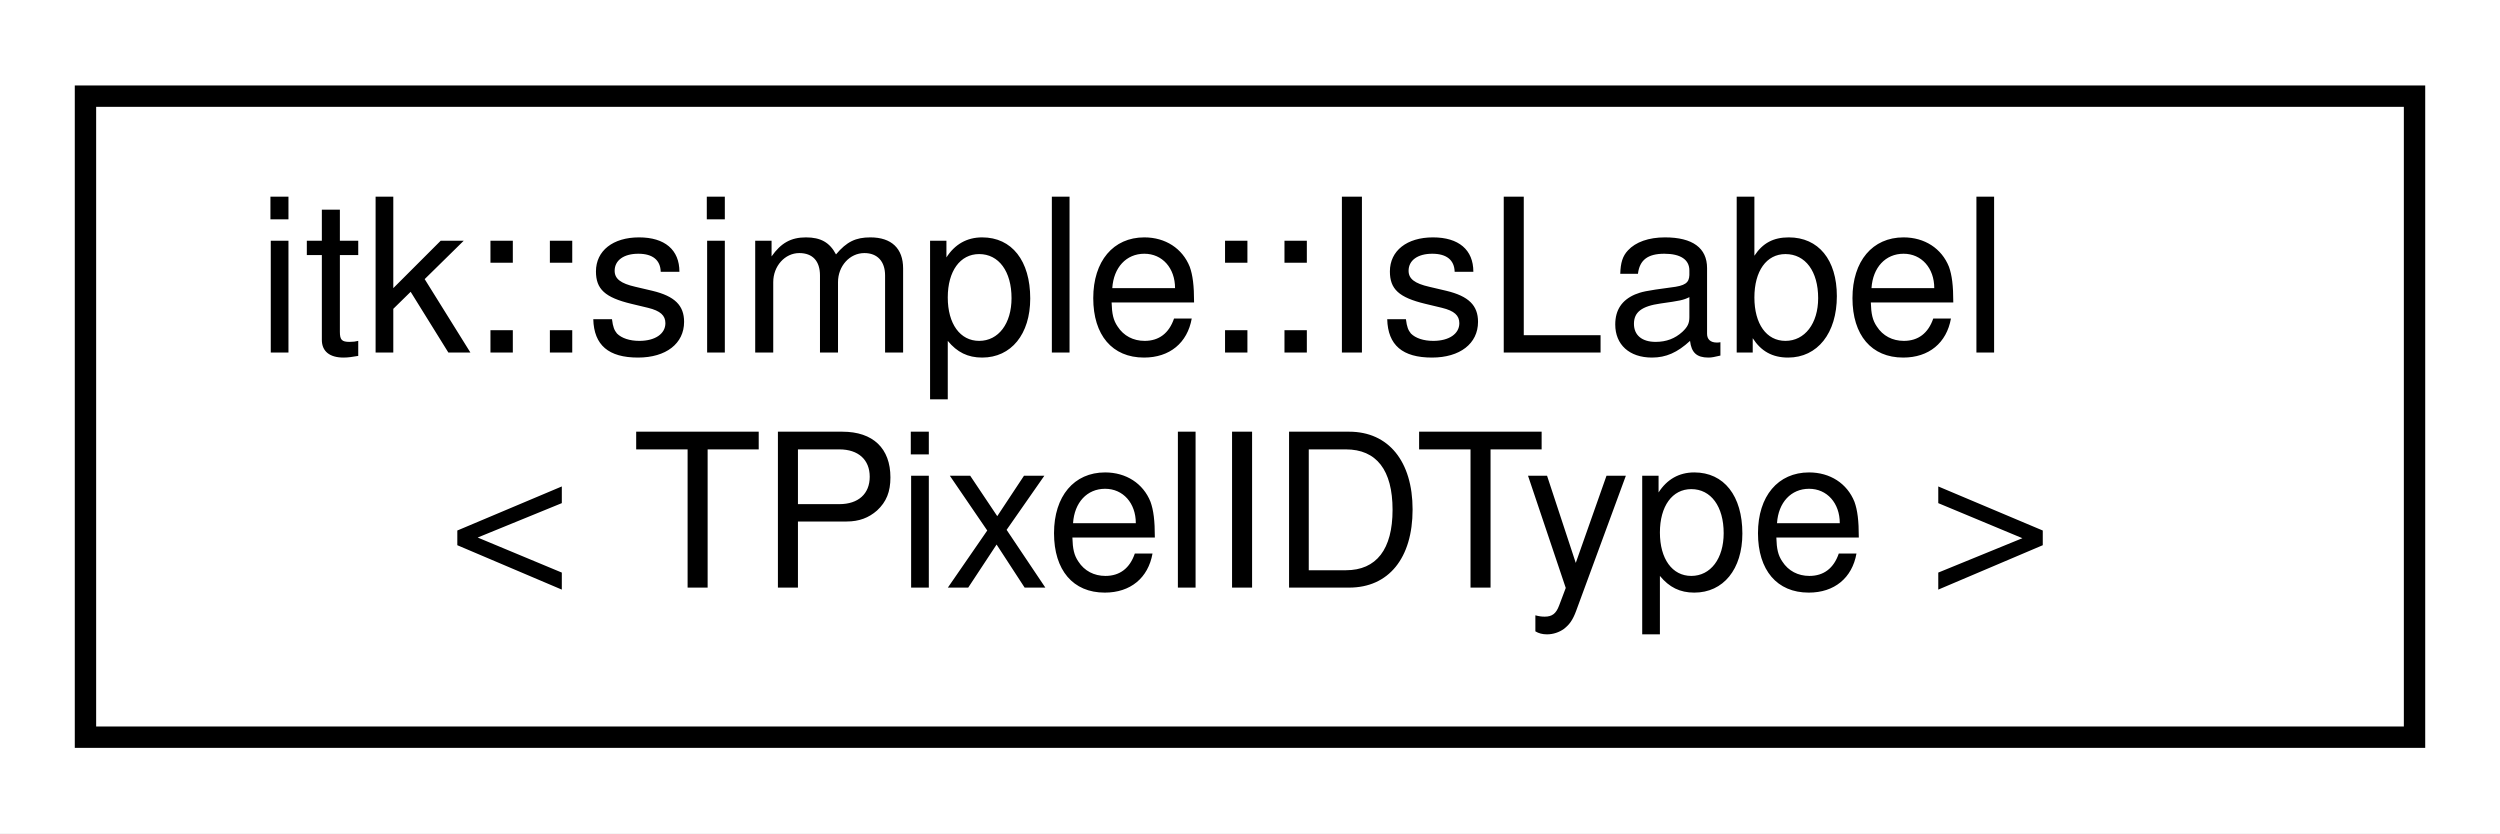
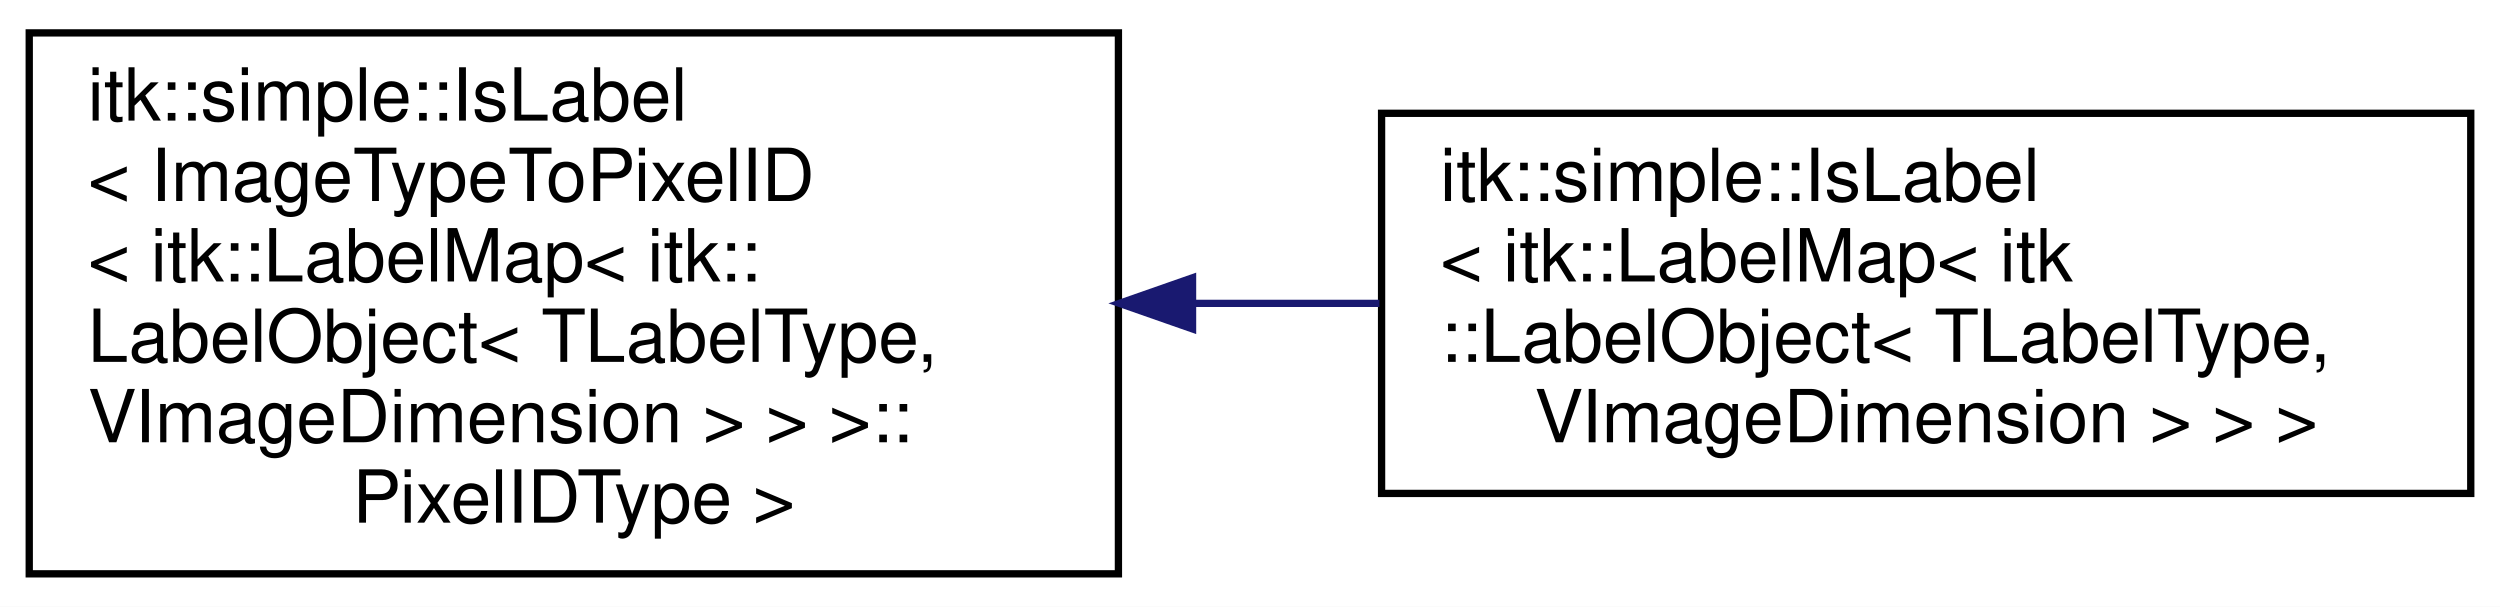
- <svg xmlns="http://www.w3.org/2000/svg" xmlns:xlink="http://www.w3.org/1999/xlink" width="117pt" height="39pt" viewBox="0.00 0.00 117.00 39.00">
-   <g id="graph0" class="graph" transform="scale(1 1) rotate(0) translate(4 35)">
-     <polygon fill="white" stroke="transparent" points="-4,4 -4,-35 113,-35 113,4 -4,4" />
+ <svg xmlns="http://www.w3.org/2000/svg" xmlns:xlink="http://www.w3.org/1999/xlink" width="342pt" height="83pt" viewBox="0.00 0.00 342.00 83.00">
+   <g id="graph0" class="graph" transform="scale(1 1) rotate(0) translate(4 79)">
+     <polygon fill="white" stroke="transparent" points="-4,4 -4,-79 338,-79 338,4 -4,4" />
    <g id="node1" class="node">
      <g id="a_node1">
        <a xlink:href="structitk_1_1simple_1_1IsLabel.html" target="_top" xlink:title=" ">
-           <polygon fill="white" stroke="black" points="0,-0.5 0,-30.5 109,-30.5 109,-0.5 0,-0.5" />
-           <text text-anchor="start" x="8" y="-18.5" font-family="Helvetica,sans-Serif" font-size="10.00">itk::simple::IsLabel</text>
-           <text text-anchor="middle" x="54.5" y="-7.5" font-family="Helvetica,sans-Serif" font-size="10.00">&lt; TPixelIDType &gt;</text>
+           <polygon fill="white" stroke="black" points="0,-0.5 0,-74.5 149,-74.5 149,-0.5 0,-0.5" />
+           <text text-anchor="start" x="8" y="-62.5" font-family="Helvetica,sans-Serif" font-size="10.00">itk::simple::IsLabel</text>
+           <text text-anchor="start" x="8" y="-51.5" font-family="Helvetica,sans-Serif" font-size="10.00">&lt; ImageTypeToPixelID</text>
+           <text text-anchor="start" x="8" y="-40.5" font-family="Helvetica,sans-Serif" font-size="10.00">&lt; itk::LabelMap&lt; itk::</text>
+           <text text-anchor="start" x="8" y="-29.5" font-family="Helvetica,sans-Serif" font-size="10.00">LabelObject&lt; TLabelType,</text>
+           <text text-anchor="start" x="8" y="-18.5" font-family="Helvetica,sans-Serif" font-size="10.00"> VImageDimension &gt; &gt; &gt;::</text>
+           <text text-anchor="middle" x="74.5" y="-7.5" font-family="Helvetica,sans-Serif" font-size="10.00">PixelIDType &gt;</text>
        </a>
      </g>
    </g>
+     <g id="node2" class="node">
+       <g id="a_node2">
+         <a xlink:href="structitk_1_1simple_1_1IsLabel_3_01itk_1_1LabelMap_3_01itk_1_1LabelObject_3_01TLabelType_00_01VImageDimension_01_4_01_4_01_4.html" target="_top" xlink:title=" ">
+           <polygon fill="white" stroke="black" points="185,-11.5 185,-63.5 334,-63.5 334,-11.5 185,-11.5" />
+           <text text-anchor="start" x="193" y="-51.5" font-family="Helvetica,sans-Serif" font-size="10.00">itk::simple::IsLabel</text>
+           <text text-anchor="start" x="193" y="-40.5" font-family="Helvetica,sans-Serif" font-size="10.00">&lt; itk::LabelMap&lt; itk</text>
+           <text text-anchor="start" x="193" y="-29.5" font-family="Helvetica,sans-Serif" font-size="10.00">::LabelObject&lt; TLabelType,</text>
+           <text text-anchor="middle" x="259.5" y="-18.5" font-family="Helvetica,sans-Serif" font-size="10.00"> VImageDimension &gt; &gt; &gt;</text>
+         </a>
+       </g>
+     </g>
+     <g id="edge1" class="edge">
+       <path fill="none" stroke="midnightblue" d="M159.39,-37.5C167.84,-37.5 176.38,-37.5 184.71,-37.5" />
+       <polygon fill="midnightblue" stroke="midnightblue" points="159.14,-34 149.14,-37.5 159.14,-41 159.14,-34" />
+     </g>
  </g>
</svg>
